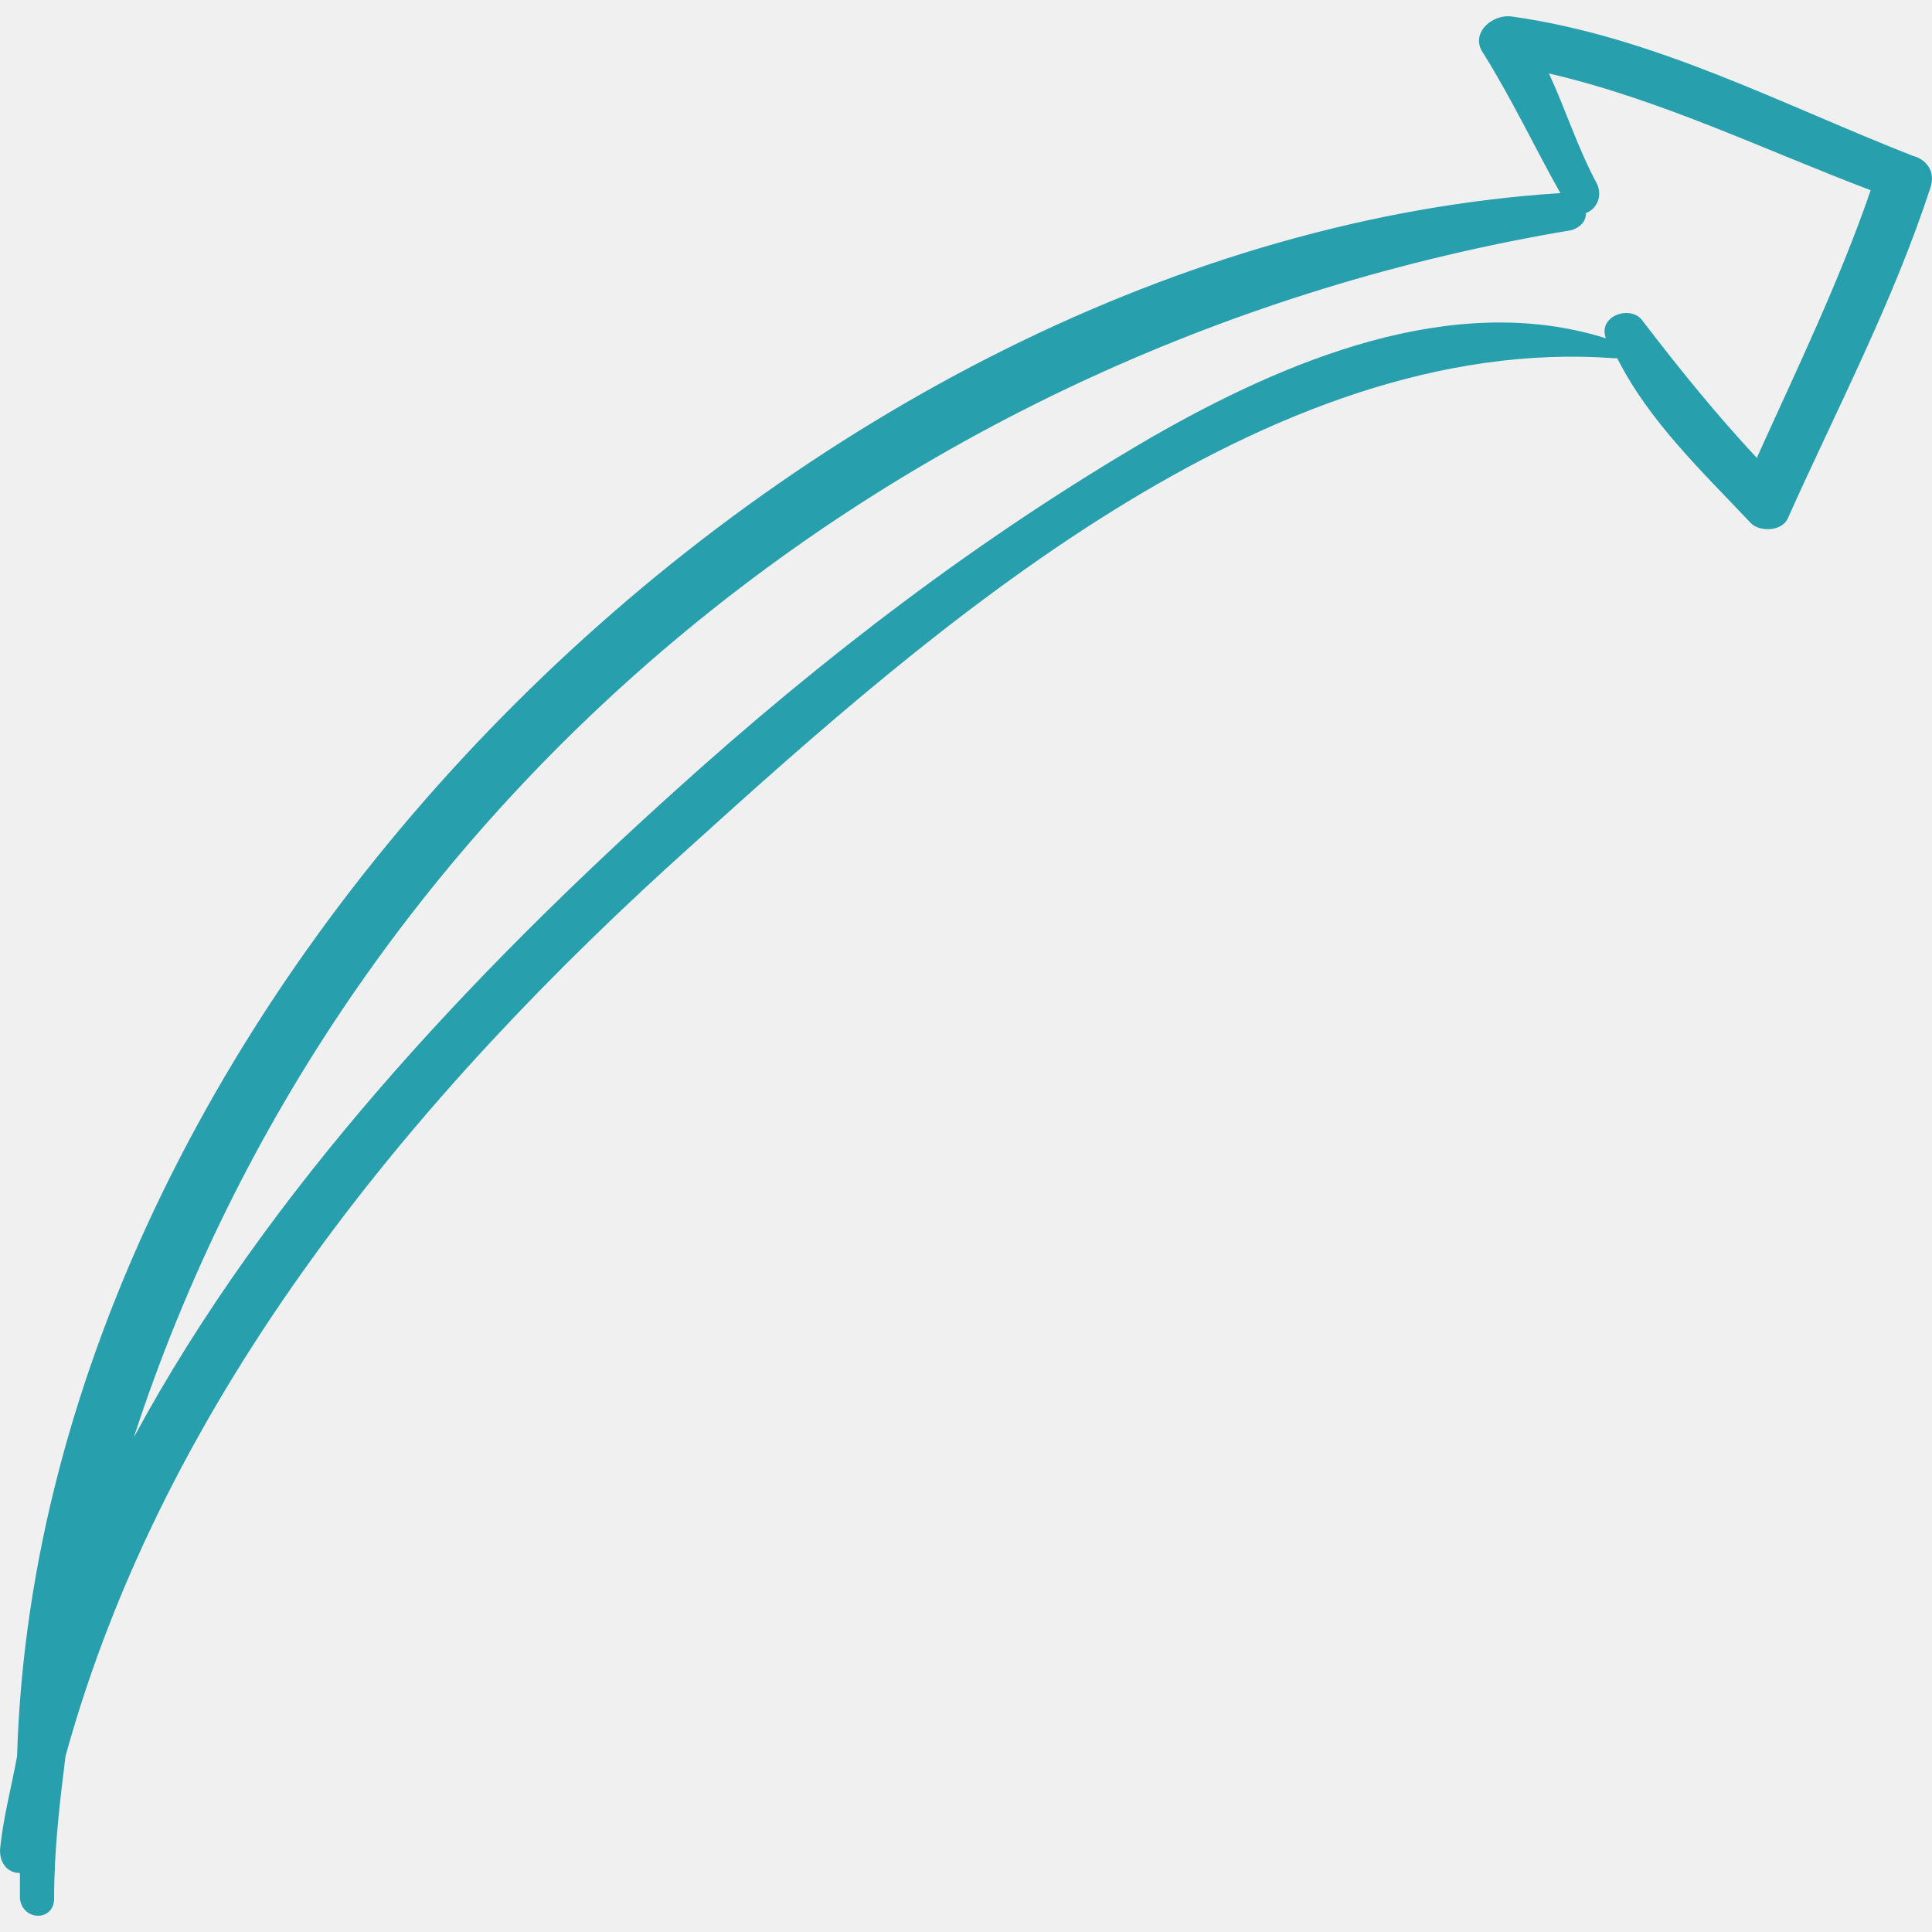
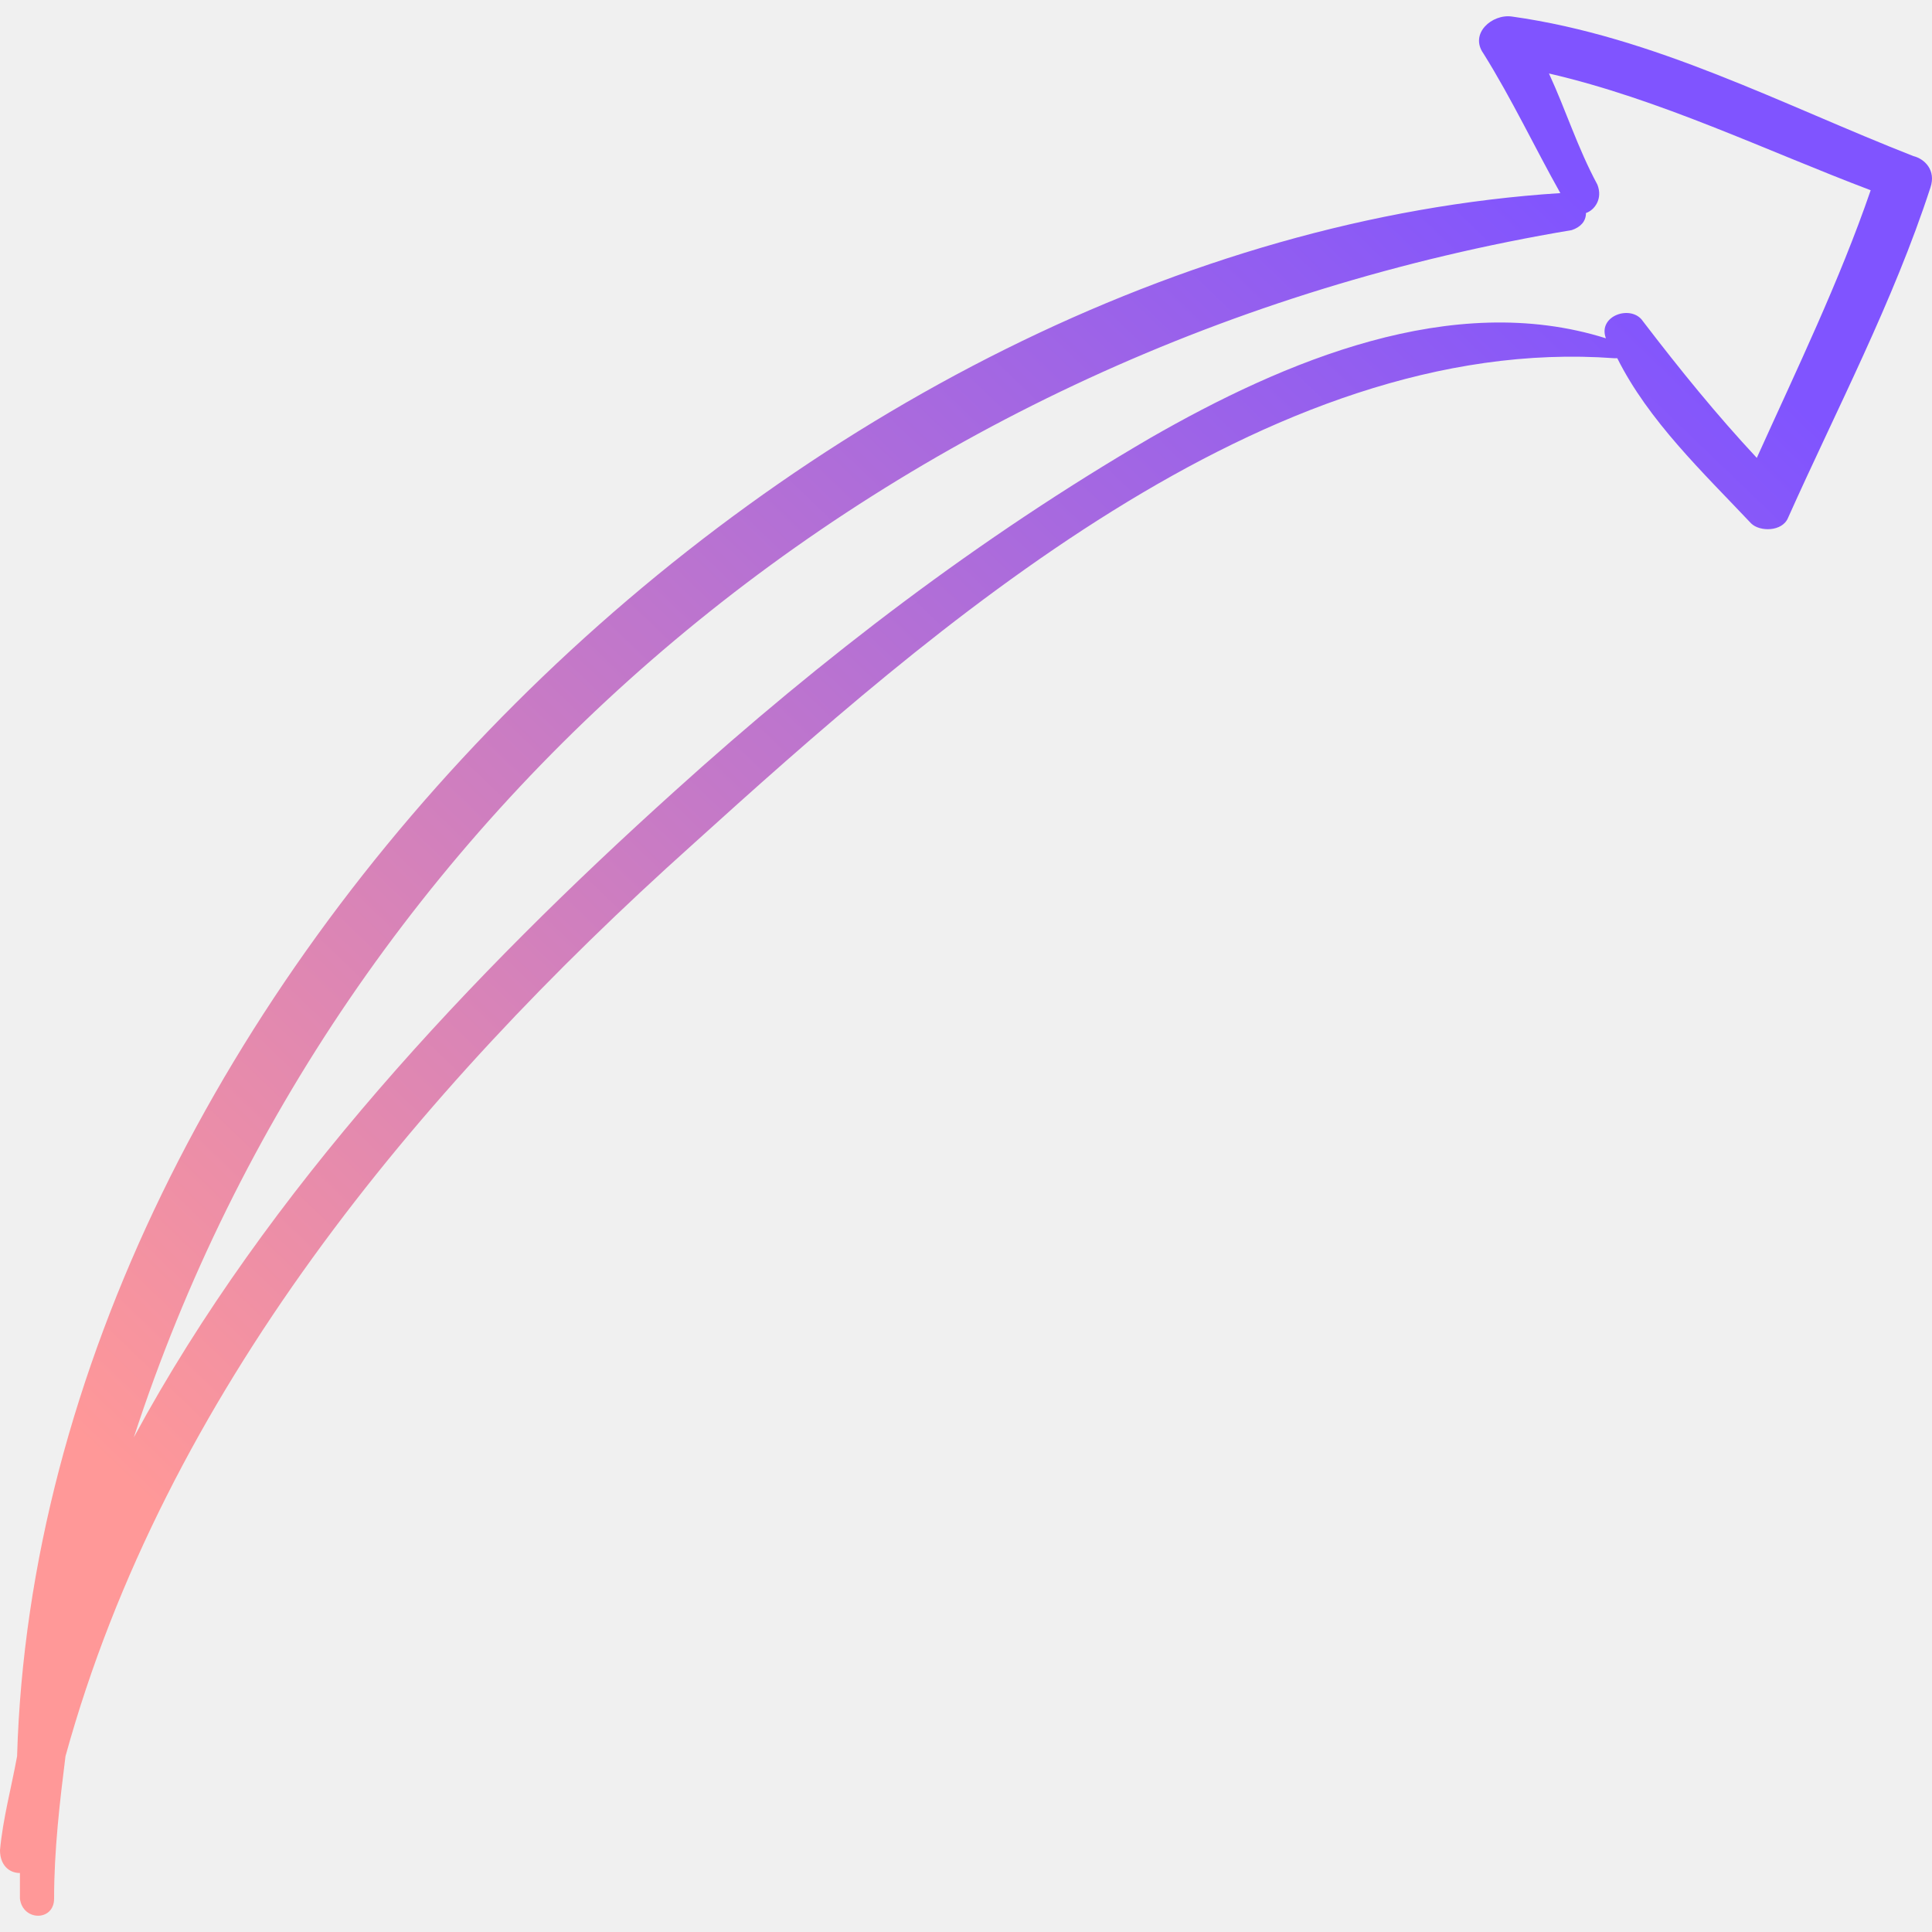
<svg xmlns="http://www.w3.org/2000/svg" width="57" height="57" viewBox="0 0 57 57" fill="none">
-   <g clip-path="url(#clip0_1_21)">
-     <path d="M56.955 5.529C55.863 8.889 54.183 12.081 52.755 15.273C52.587 15.693 51.915 15.693 51.663 15.441C50.235 13.929 48.639 12.417 47.715 10.569H47.631C37.382 9.813 27.47 18.549 20.413 24.934C12.265 32.242 4.872 41.147 1.932 51.815C1.764 53.159 1.596 54.587 1.596 56.016C1.596 56.688 0.672 56.688 0.588 56.016C0.588 55.764 0.588 55.511 0.588 55.26C0.252 55.26 0 55.008 0 54.587C0.084 53.663 0.336 52.739 0.504 51.815C1.176 29.05 23.857 7.125 46.035 5.697C45.279 4.352 44.607 2.925 43.767 1.58C43.346 0.992 44.019 0.404 44.607 0.488C48.807 1.076 52.587 3.093 56.451 4.604C56.787 4.689 57.123 5.025 56.955 5.529ZM45.699 2.168C46.203 3.26 46.539 4.352 47.127 5.445C47.295 5.865 47.043 6.201 46.791 6.285C46.791 6.537 46.623 6.705 46.371 6.789C26.294 10.149 9.997 23.842 3.948 42.407C7.896 35.098 13.945 28.714 19.909 23.338C24.277 19.389 28.898 15.861 33.938 12.921C37.886 10.653 42.842 8.553 47.379 9.981C47.127 9.309 48.135 8.973 48.471 9.477C49.563 10.905 50.655 12.249 51.831 13.509C53.007 10.905 54.267 8.301 55.191 5.613C52.083 4.436 48.975 2.924 45.699 2.168Z" fill="#279FAC" />
+   <g clip-path="url(#clip0_56_26637)">
+     <path d="M56.955 5.529C55.863 8.889 54.183 12.081 52.755 15.273C52.587 15.693 51.915 15.693 51.663 15.441C50.235 13.929 48.639 12.417 47.715 10.569H47.631C37.382 9.813 27.47 18.549 20.413 24.934C12.265 32.242 4.872 41.147 1.932 51.815C1.764 53.159 1.596 54.587 1.596 56.016C1.596 56.688 0.672 56.688 0.588 56.016C0.588 55.764 0.588 55.511 0.588 55.26C0.252 55.26 0 55.008 0 54.587C0.084 53.663 0.336 52.739 0.504 51.815C1.176 29.05 23.857 7.125 46.035 5.697C45.279 4.352 44.607 2.925 43.767 1.58C43.346 0.992 44.019 0.404 44.607 0.488C48.807 1.076 52.587 3.093 56.451 4.605C56.787 4.689 57.123 5.025 56.955 5.529ZM45.699 2.168C46.203 3.26 46.539 4.352 47.127 5.445C47.295 5.865 47.043 6.201 46.791 6.285C46.791 6.537 46.623 6.705 46.371 6.789C26.294 10.149 9.997 23.842 3.948 42.407C7.896 35.099 13.945 28.714 19.909 23.338C24.277 19.389 28.898 15.861 33.938 12.921C37.886 10.653 42.842 8.553 47.379 9.981C47.127 9.309 48.135 8.973 48.471 9.477C49.563 10.905 50.655 12.249 51.831 13.509C53.007 10.905 54.267 8.301 55.191 5.613C52.083 4.436 48.975 2.924 45.699 2.168Z" fill="url(#paint0_linear_56_26637)" />
  </g>
  <defs>
-     <clipPath id="clip0_1_21">
+     <linearGradient id="paint0_linear_56_26637" x1="16.99" y1="56.52" x2="56.621" y2="15.265" gradientUnits="userSpaceOnUse">
+       <stop stop-color="#FF9898" />
+       <stop offset="1" stop-color="#8054FF" />
+     </linearGradient>
+     <clipPath id="clip0_56_26637">
      <rect width="57" height="57" fill="white" transform="matrix(1 0 0 -1 0 57)" />
    </clipPath>
  </defs>
</svg>
